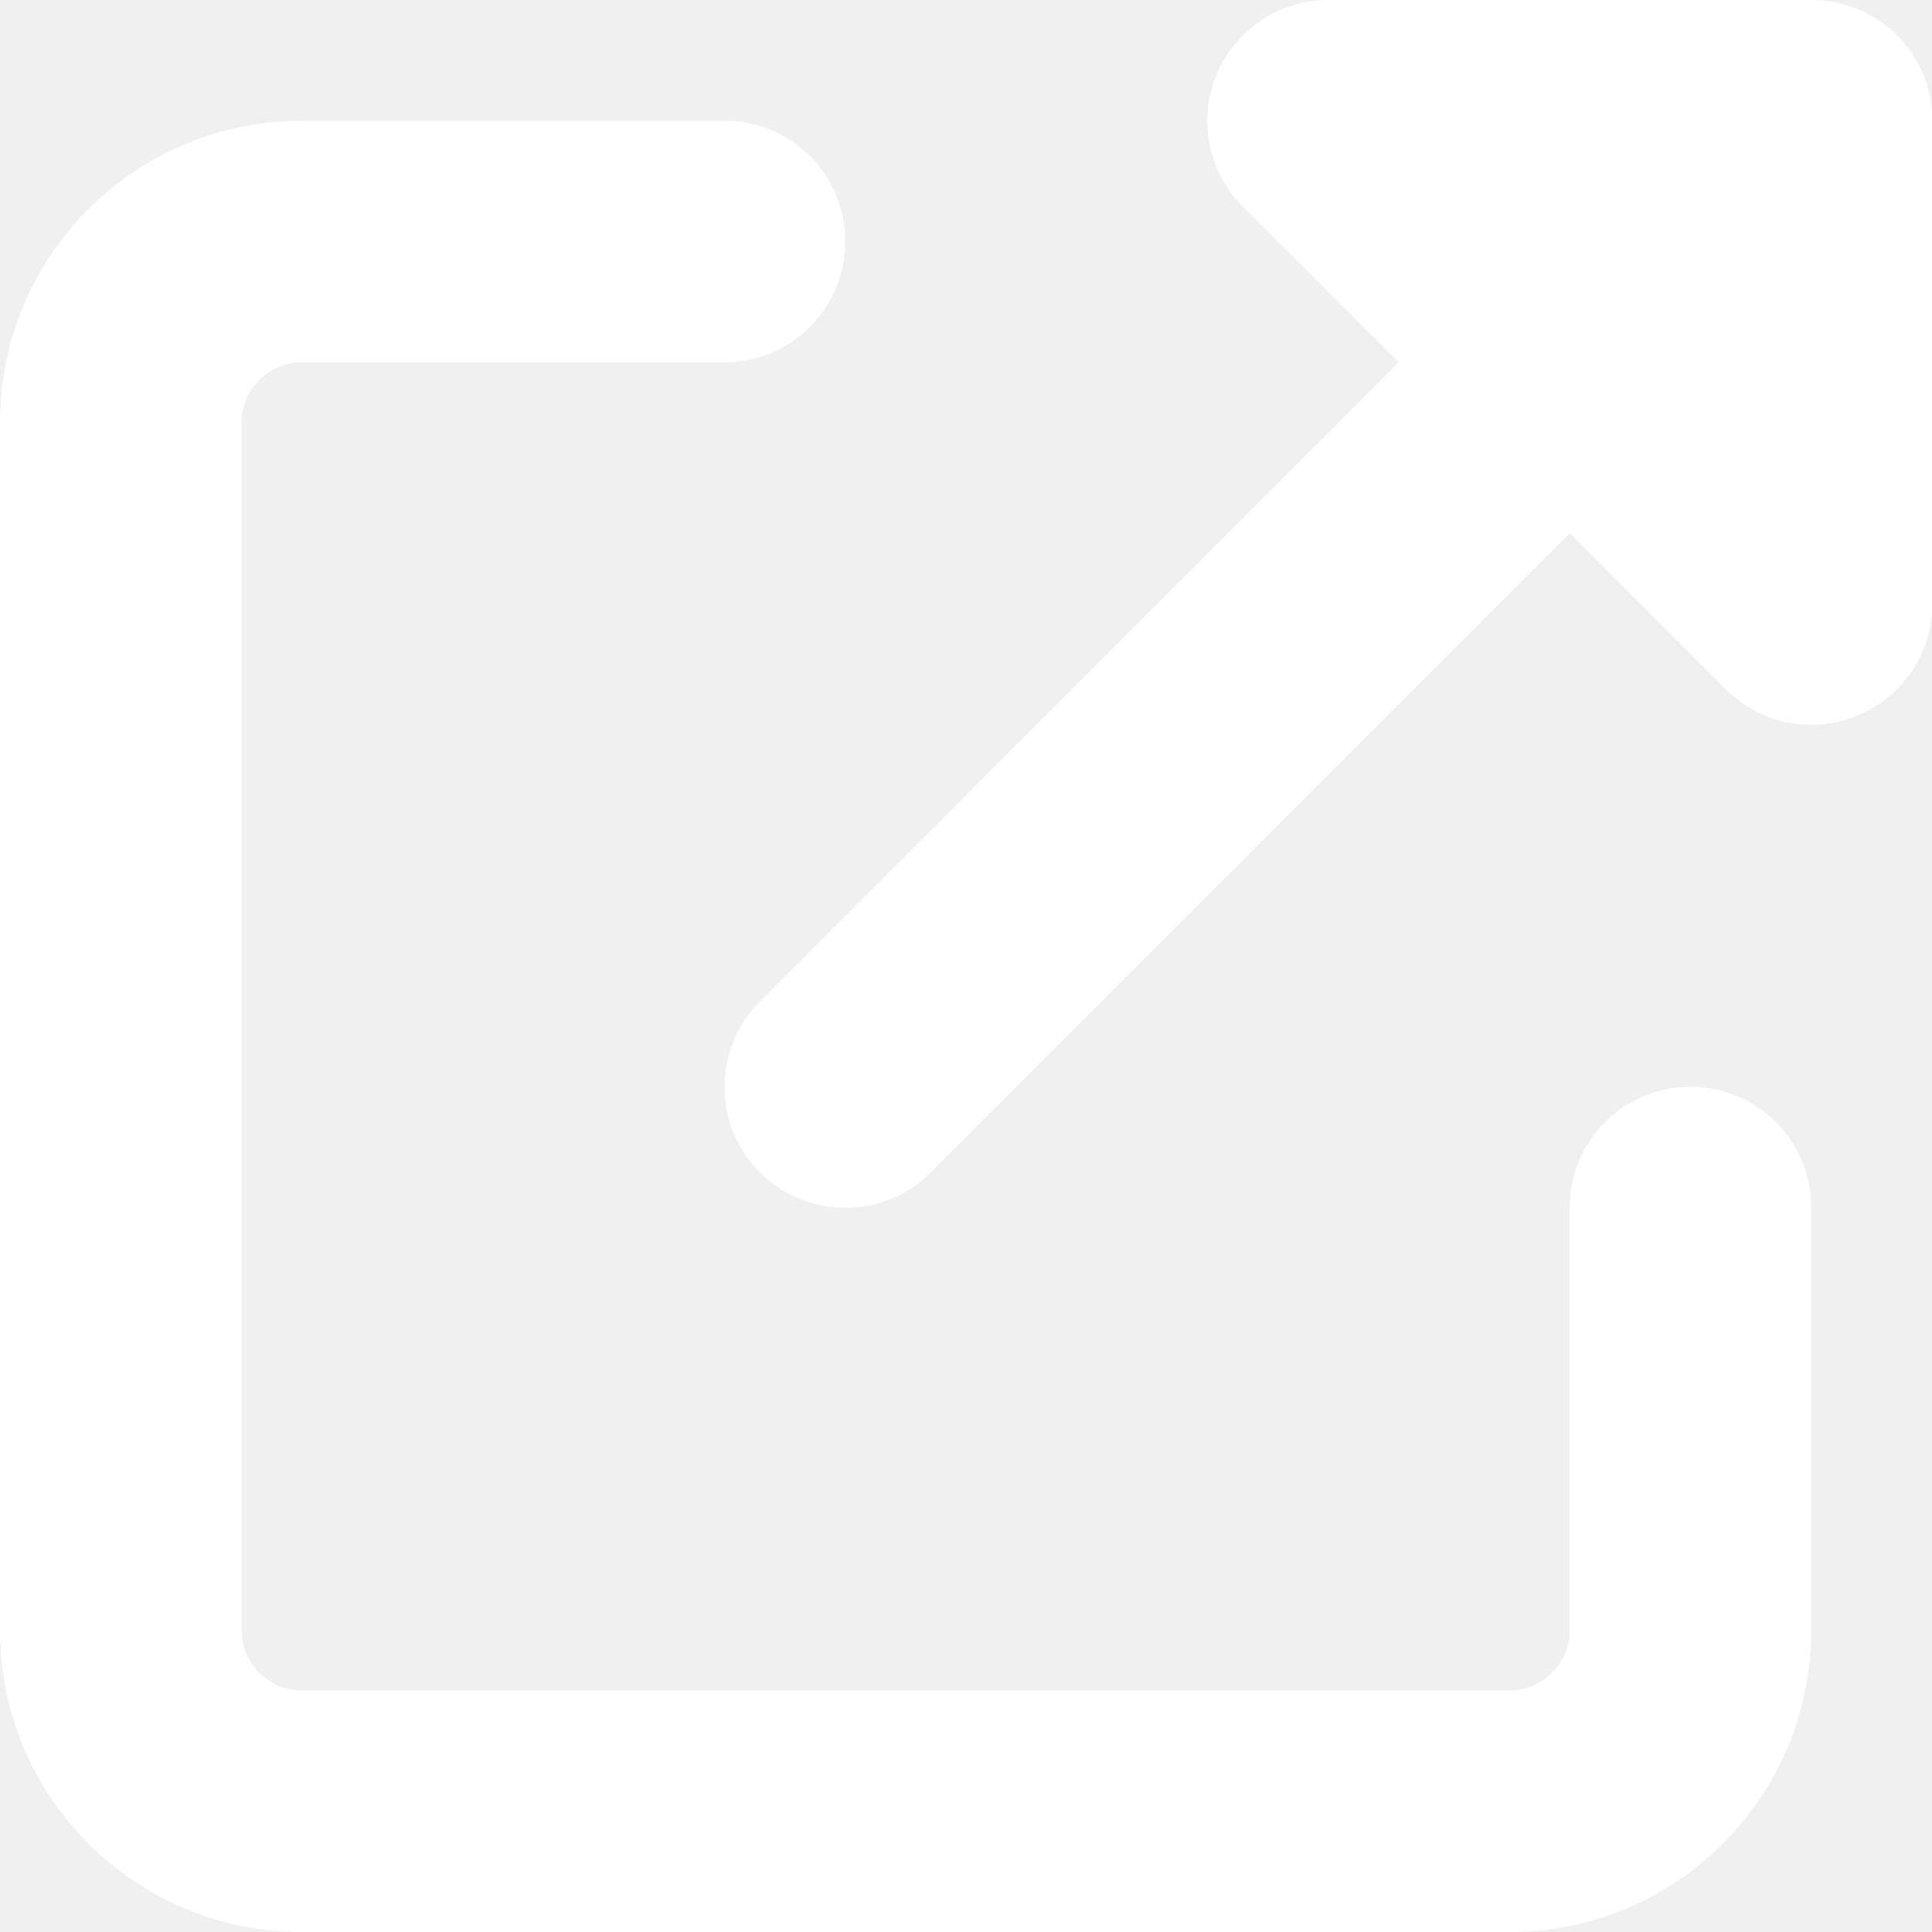
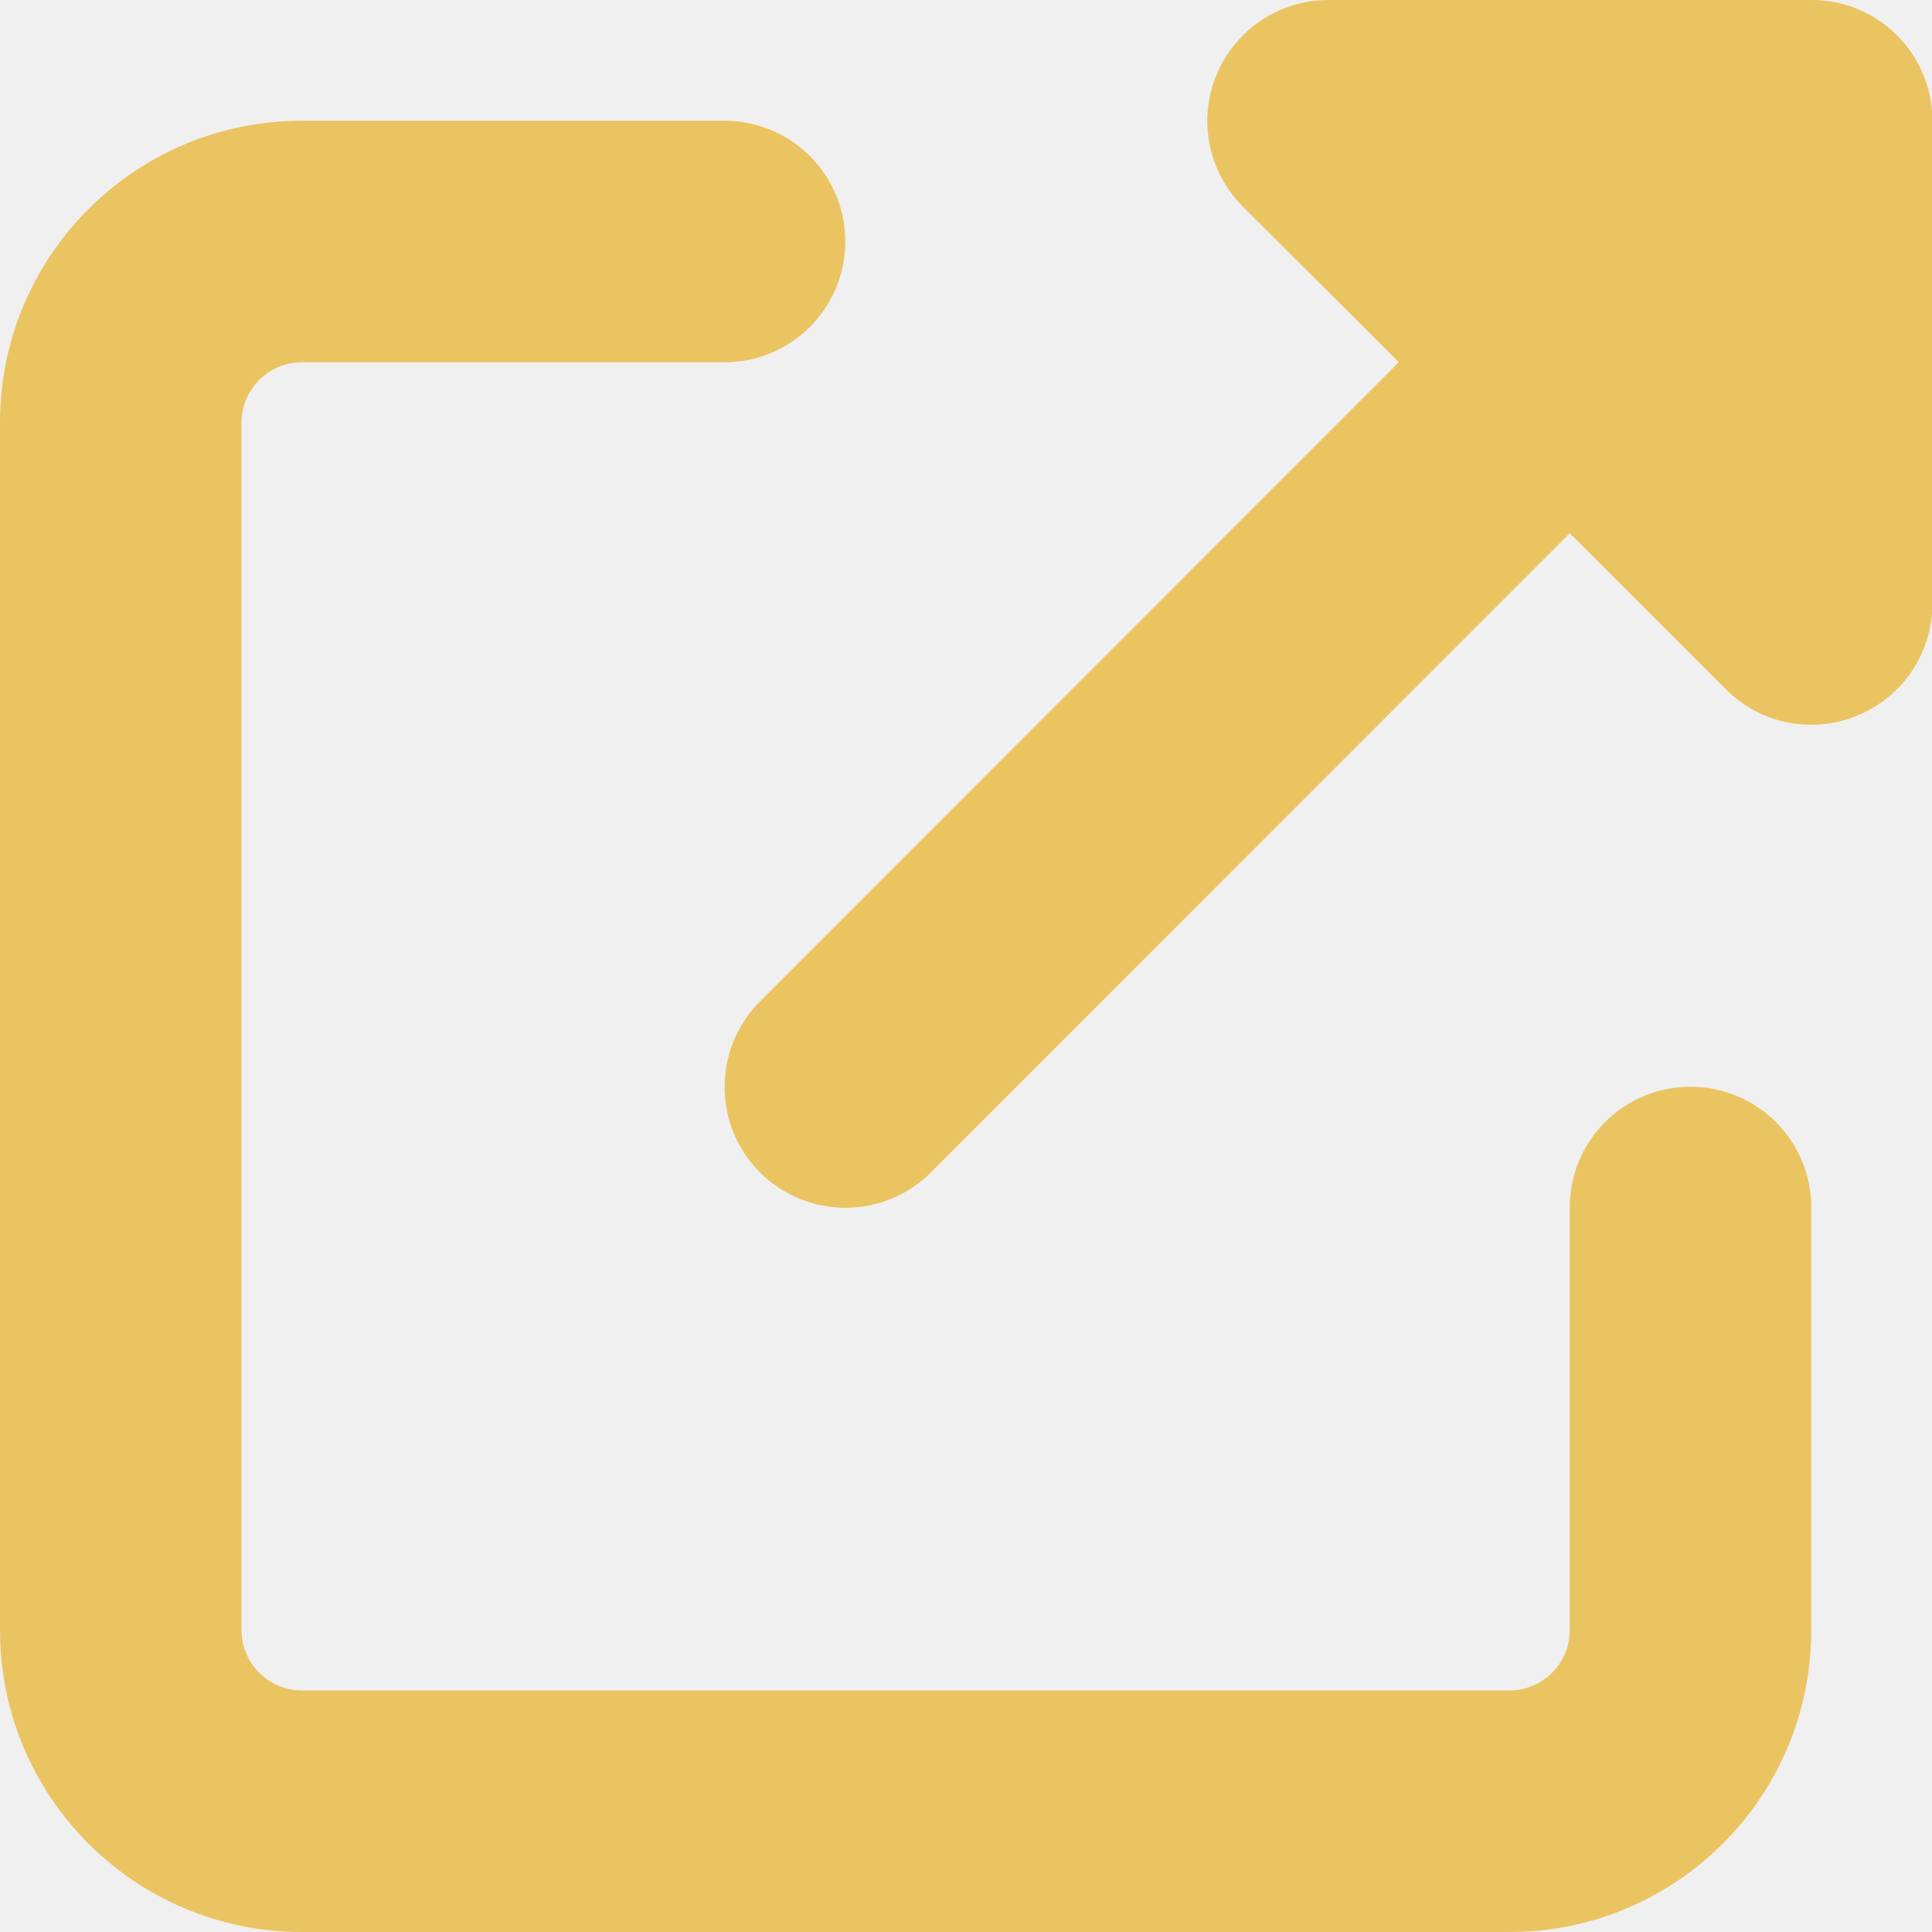
<svg xmlns="http://www.w3.org/2000/svg" viewBox="0 0 512 512">
-   <path fill="#fff" d="M352 0c-12.9 0-24.6 7.8-29.6 19.8s-2.2 25.7 6.9 34.9L370.7 96 201.4 265.4c-12.5 12.5-12.5 32.8 0 45.3s32.8 12.5 45.3 0L416 141.3l41.4 41.4c9.2 9.2 22.9 11.9 34.9 6.9s19.8-16.6 19.8-29.6V32c0-17.7-14.3-32-32-32H352zM80 32C35.8 32 0 67.8 0 112V432c0 44.2 35.8 80 80 80H400c44.2 0 80-35.8 80-80V320c0-17.7-14.3-32-32-32s-32 14.3-32 32V432c0 8.8-7.2 16-16 16H80c-8.8 0-16-7.2-16-16V112c0-8.8 7.2-16 16-16H192c17.7 0 32-14.3 32-32s-14.3-32-32-32H80z" />
+   <path fill="#ebc462" d="M352 0c-12.9 0-24.6 7.8-29.6 19.8s-2.2 25.7 6.9 34.9L370.7 96 201.4 265.4c-12.5 12.5-12.5 32.8 0 45.3s32.8 12.5 45.3 0L416 141.3l41.4 41.4c9.2 9.2 22.9 11.9 34.9 6.9s19.8-16.6 19.8-29.6V32c0-17.7-14.3-32-32-32H352zM80 32C35.8 32 0 67.8 0 112V432c0 44.2 35.8 80 80 80H400c44.2 0 80-35.8 80-80V320c0-17.7-14.3-32-32-32s-32 14.3-32 32V432c0 8.8-7.2 16-16 16H80c-8.8 0-16-7.2-16-16V112c0-8.8 7.2-16 16-16H192c17.7 0 32-14.3 32-32s-14.3-32-32-32H80z" />
</svg>
